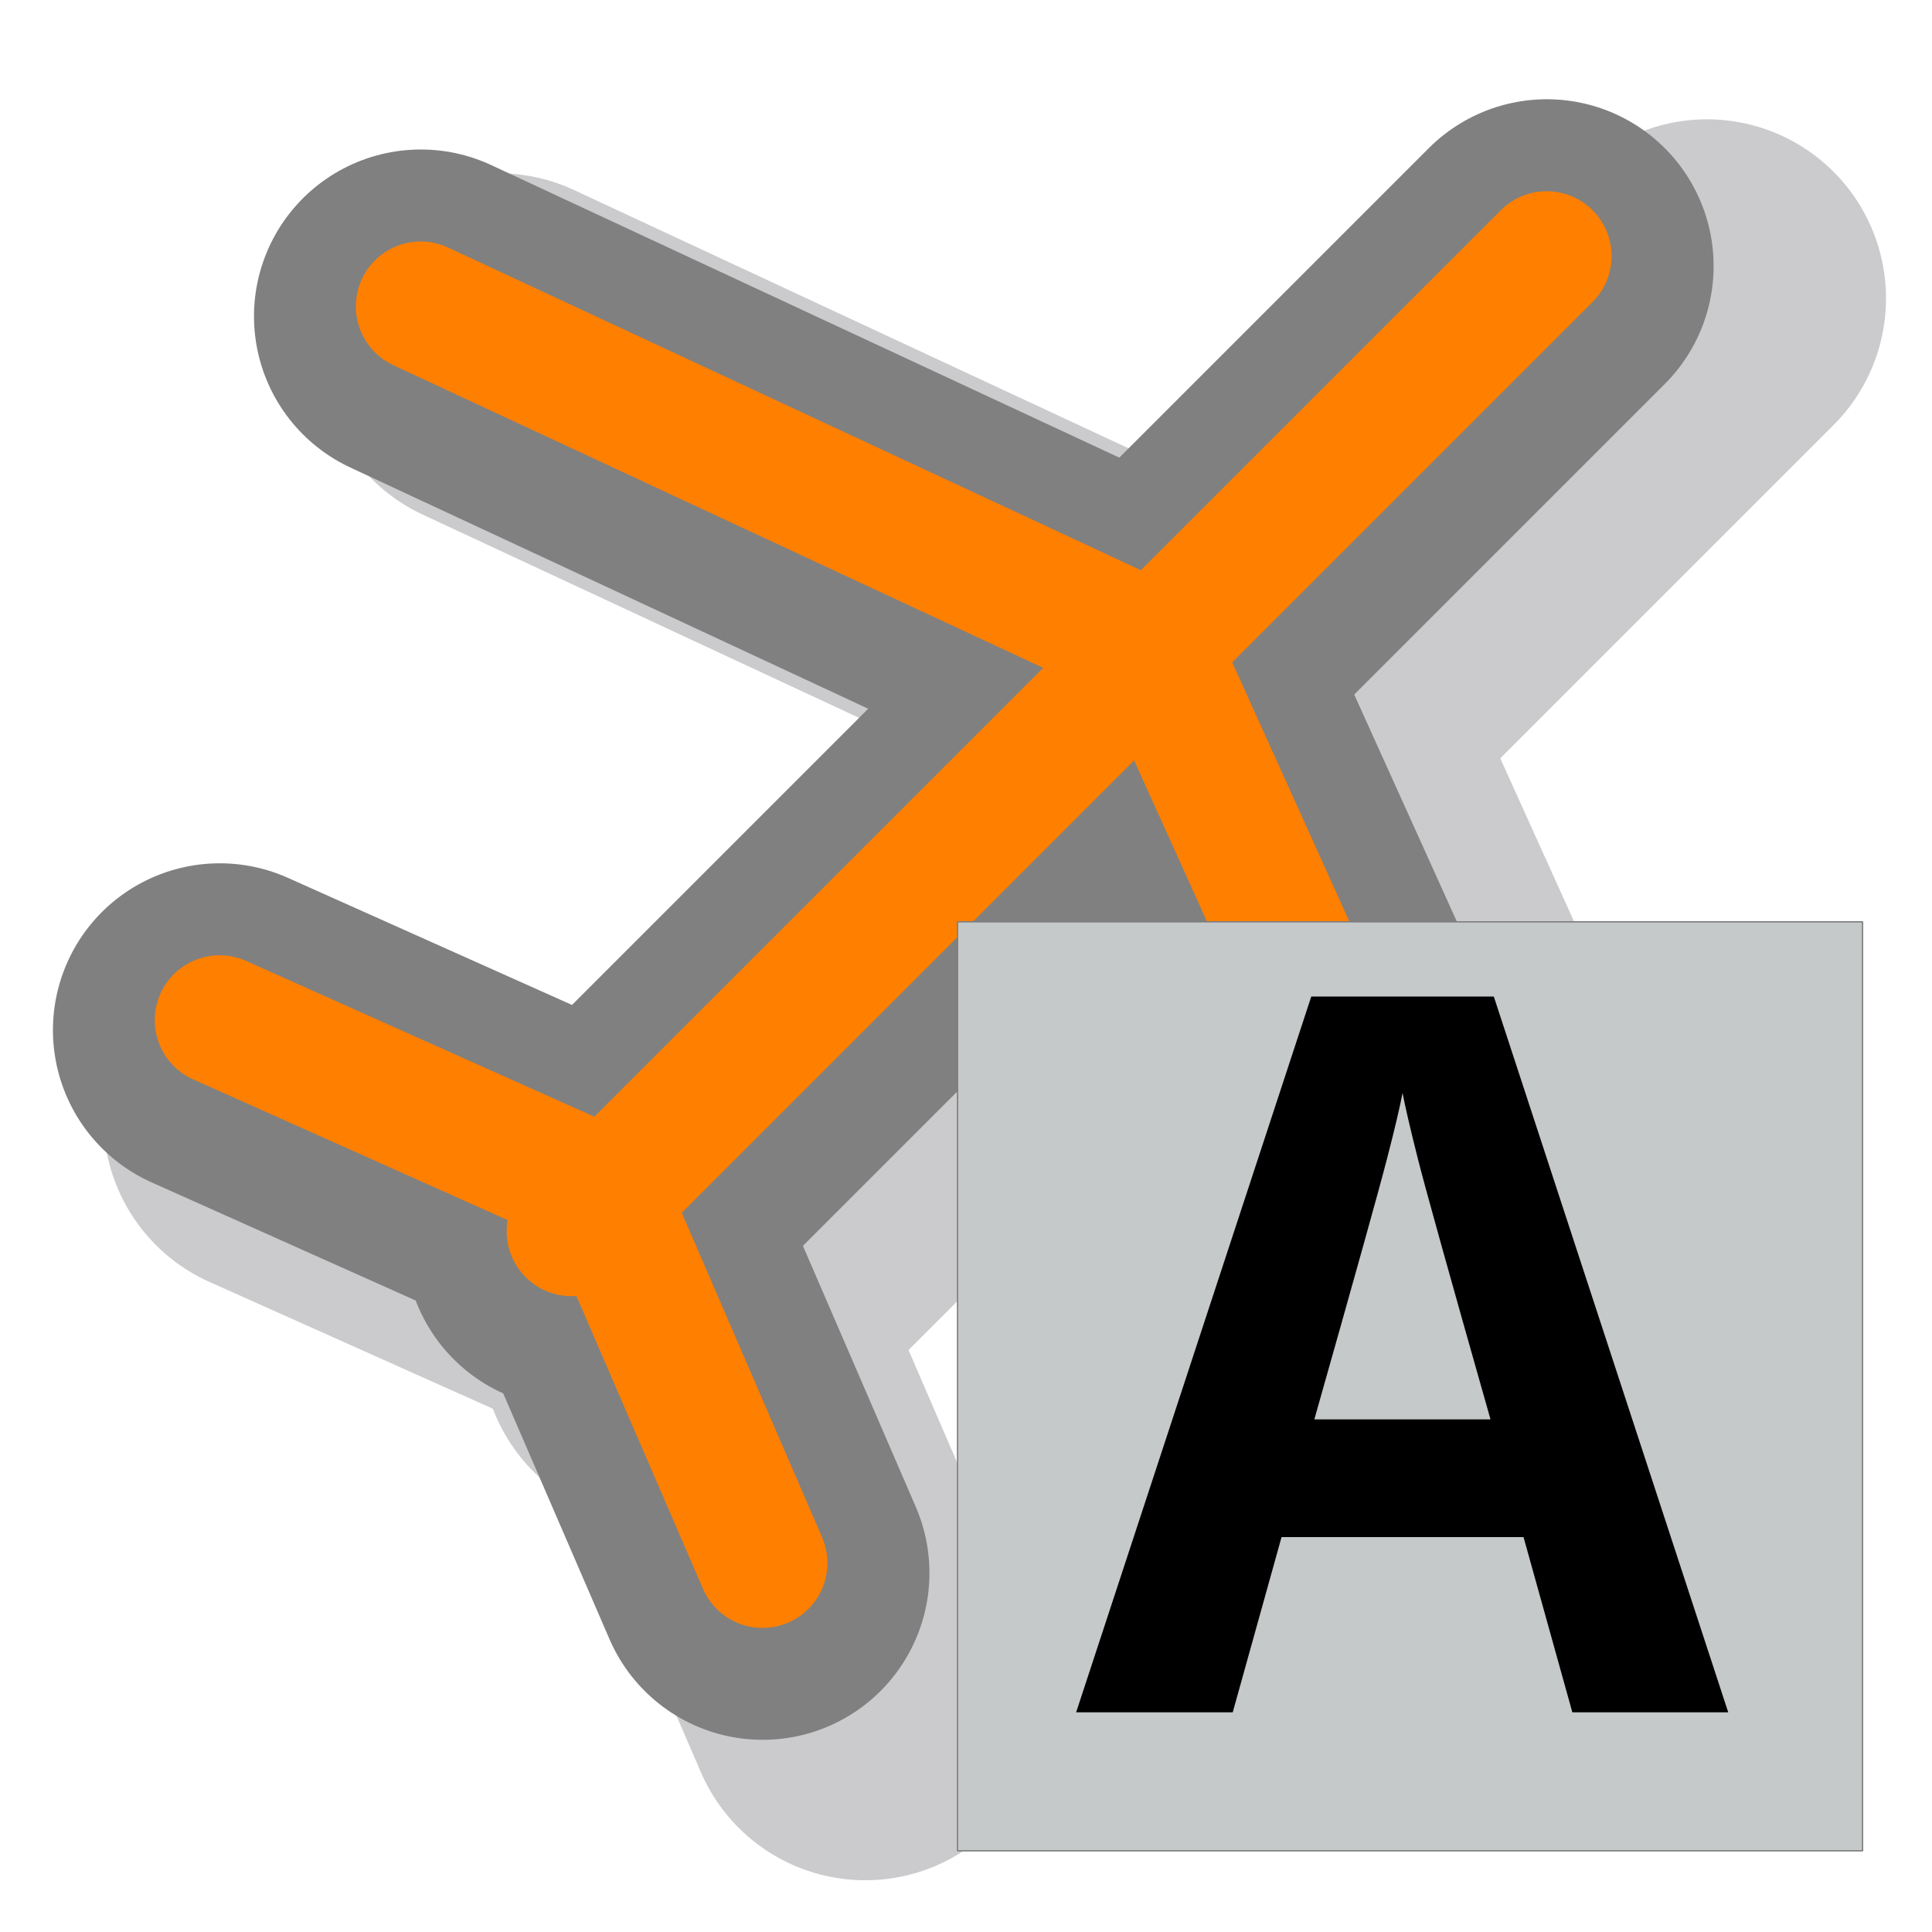
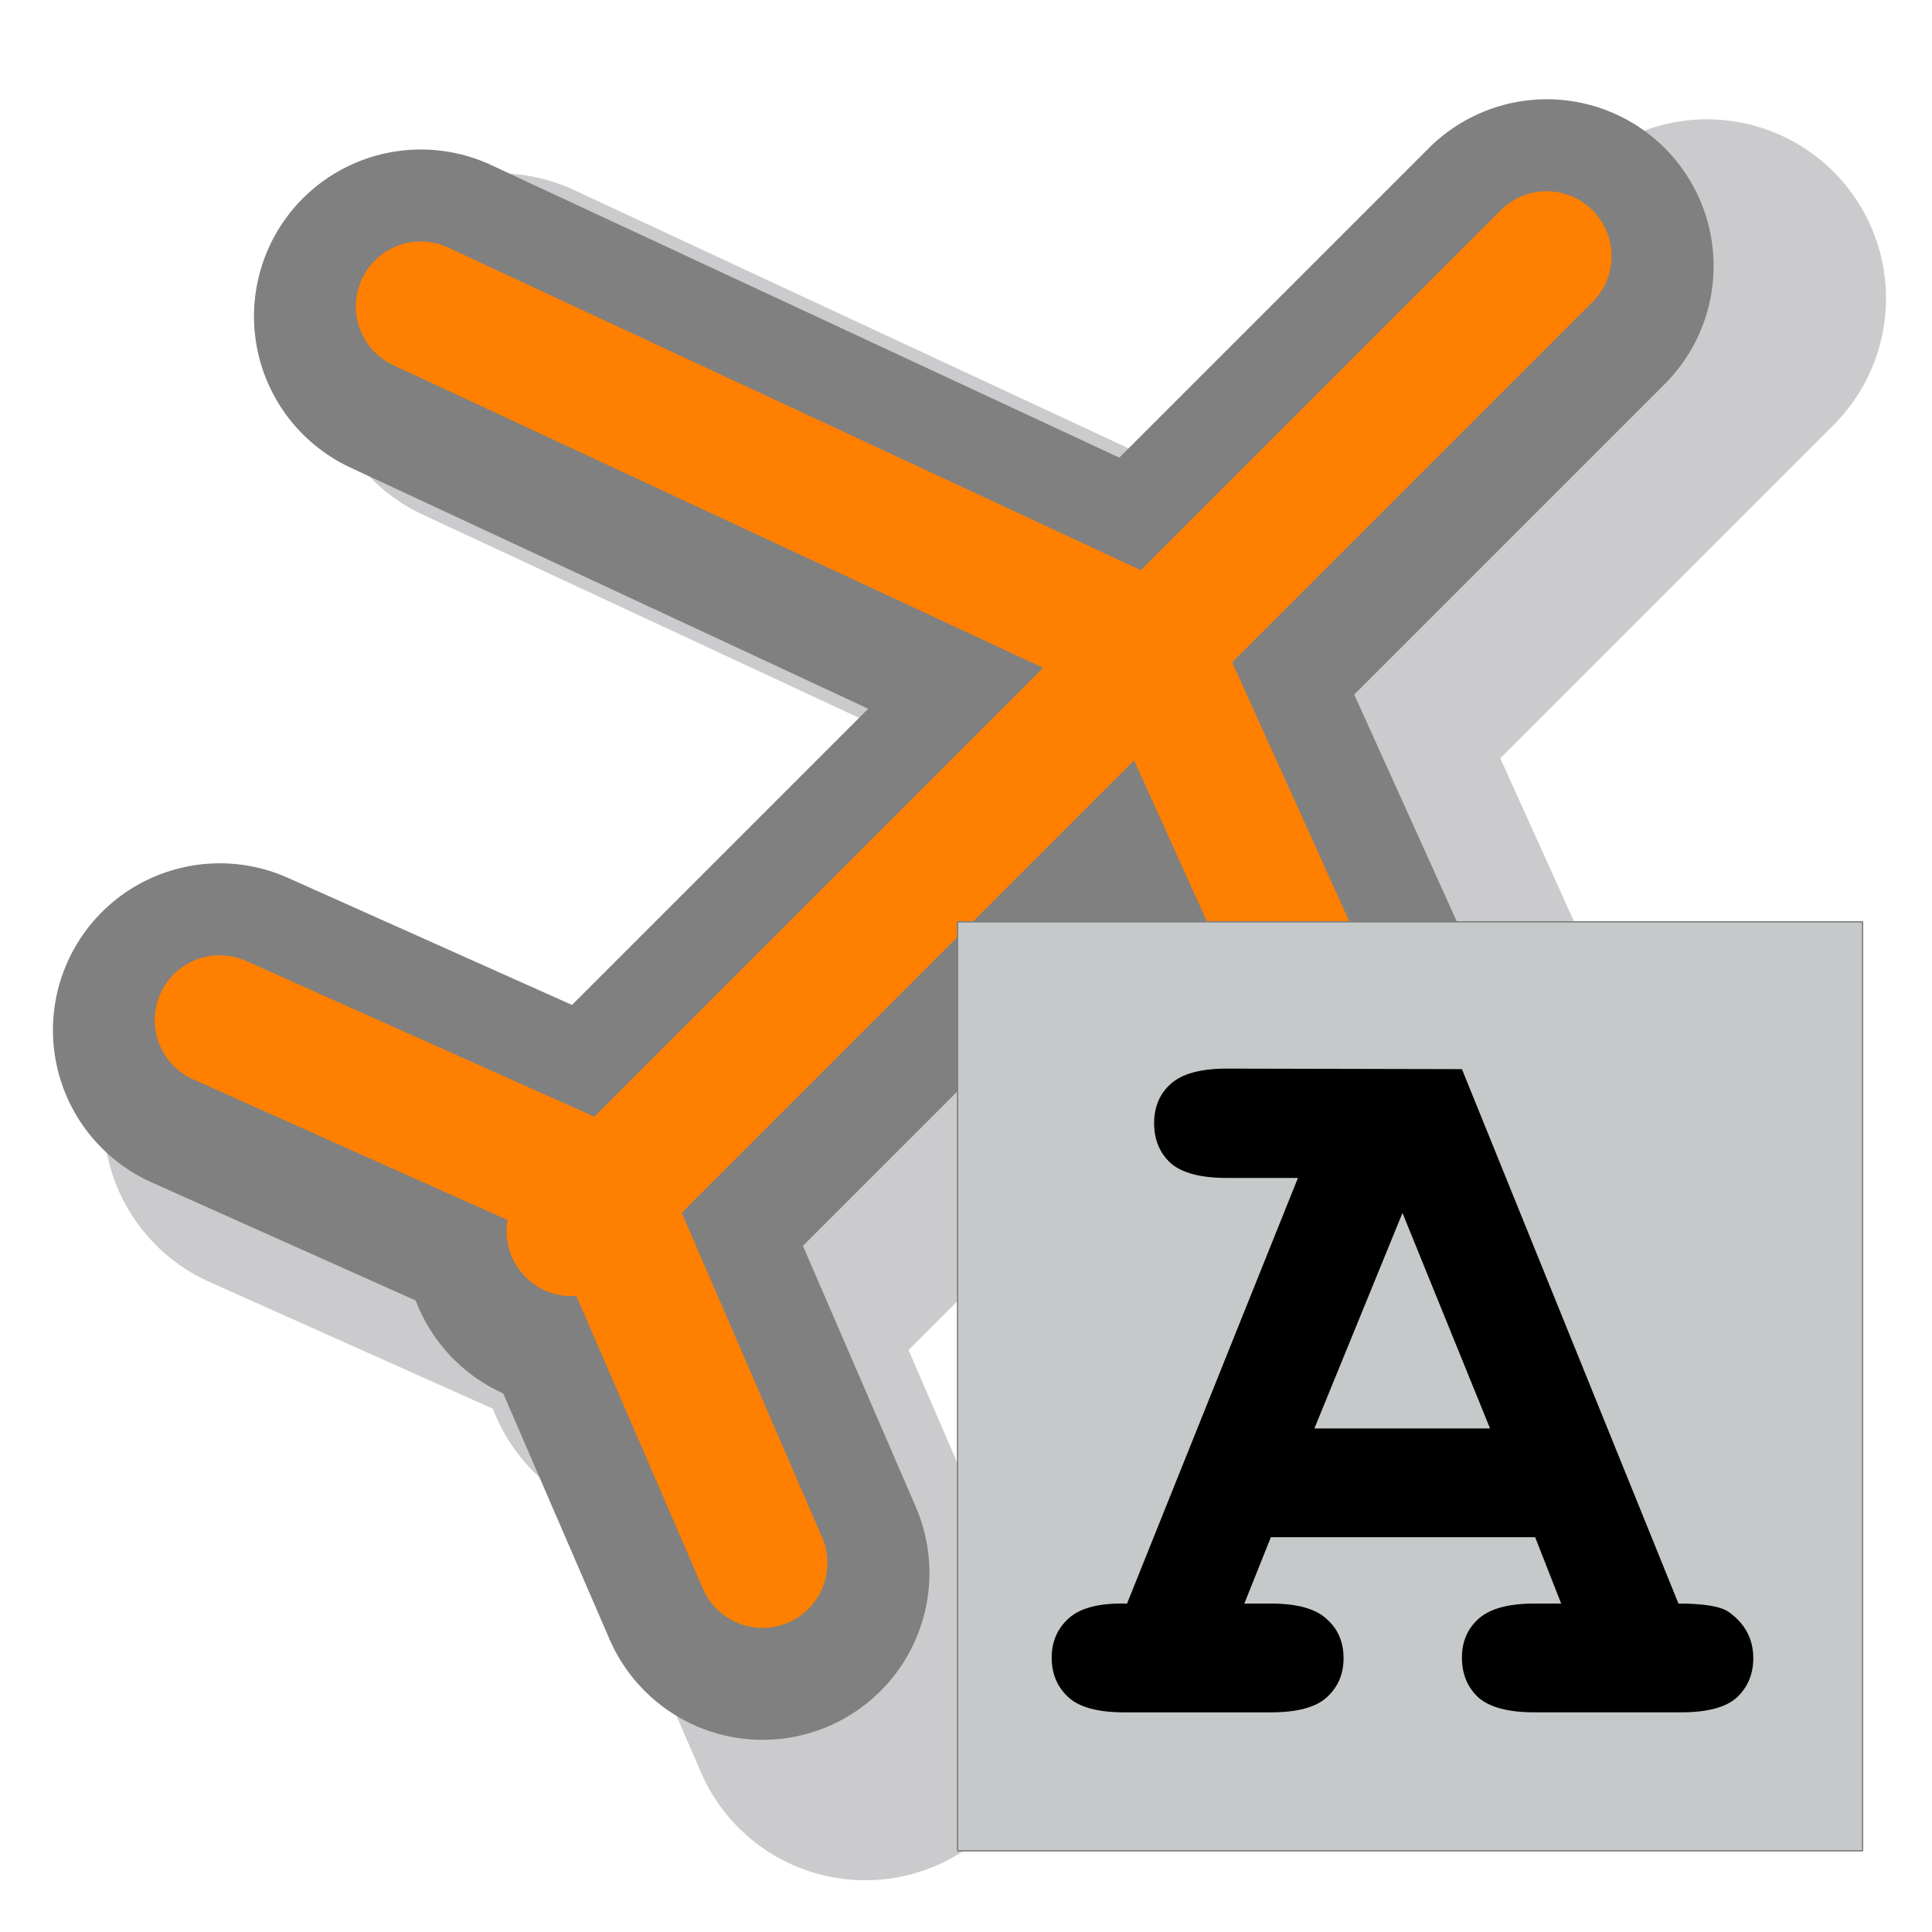
<svg xmlns="http://www.w3.org/2000/svg" version="1.0" width="128" height="128" id="svg1655">
  <defs id="defs1658" />
  <g id="g4162-1-1" style="fill:none;stroke:#cbcacc;stroke-width:18;stroke-linecap:round;stroke-linejoin:round;stroke-miterlimit:4;stroke-dasharray:none;stroke-opacity:1" transform="matrix(1.318132,0,0,1.318132,-345.1737,-13.83294)">
    <path id="path4156-3-6" d="m 286.915,28.203 39.593,18.441 17.898,39.593" style="fill:none;fill-rule:evenodd;stroke:#cbcacc;stroke-width:18;stroke-linecap:round;stroke-linejoin:round;stroke-miterlimit:4;stroke-dasharray:none;stroke-opacity:1" />
    <path id="path4158-4-0" d="m 347.661,25.492 -52.61,52.61" style="fill:none;fill-rule:evenodd;stroke:#cbcacc;stroke-width:18;stroke-linecap:round;stroke-linejoin:round;stroke-miterlimit:4;stroke-dasharray:none;stroke-opacity:1" />
    <path id="path4160-5-4" d="M 305.356,96 296.678,75.932 276.068,66.712" style="fill:none;fill-rule:evenodd;stroke:#cbcacc;stroke-width:18;stroke-linecap:round;stroke-linejoin:round;stroke-miterlimit:4;stroke-dasharray:none;stroke-opacity:1" />
  </g>
  <g id="layer4" />
  <g style="display:inline" id="layer2" />
  <g id="g4162-1" style="fill:none;stroke:#808080;stroke-width:18;stroke-linecap:round;stroke-linejoin:round;stroke-miterlimit:4;stroke-dasharray:none;stroke-opacity:1" transform="matrix(1.228041,0,0,1.228041,-324.4637,-13.67743)">
    <path id="path4156-3" d="m 286.915,28.203 39.593,18.441 17.898,39.593" style="fill:none;fill-rule:evenodd;stroke:#808080;stroke-width:18;stroke-linecap:round;stroke-linejoin:round;stroke-miterlimit:4;stroke-dasharray:none;stroke-opacity:1" />
    <path id="path4158-4" d="m 347.661,25.492 -52.61,52.61" style="fill:none;fill-rule:evenodd;stroke:#808080;stroke-width:18;stroke-linecap:round;stroke-linejoin:round;stroke-miterlimit:4;stroke-dasharray:none;stroke-opacity:1" />
    <path id="path4160-5" d="M 305.356,96 296.678,75.932 276.068,66.712" style="fill:none;fill-rule:evenodd;stroke:#808080;stroke-width:18;stroke-linecap:round;stroke-linejoin:round;stroke-miterlimit:4;stroke-dasharray:none;stroke-opacity:1" />
  </g>
  <g id="g4162" style="fill:none;stroke:#ff7f00;stroke-width:7;stroke-linecap:round;stroke-linejoin:round;stroke-miterlimit:4;stroke-dasharray:none;stroke-opacity:1" transform="matrix(1.228041,0,0,1.228041,-324.47,-14.33708)">
    <path id="path4156" d="m 286.915,28.203 39.593,18.441 17.898,39.593" style="fill:none;fill-rule:evenodd;stroke:#ff7f00;stroke-width:7;stroke-linecap:round;stroke-linejoin:round;stroke-miterlimit:4;stroke-dasharray:none;stroke-opacity:1" />
    <path id="path4158" d="m 347.661,25.492 -52.61,52.61" style="fill:none;fill-rule:evenodd;stroke:#ff7f00;stroke-width:7;stroke-linecap:round;stroke-linejoin:round;stroke-miterlimit:4;stroke-dasharray:none;stroke-opacity:1" />
    <path id="path4160" d="M 305.356,96 296.678,75.932 276.068,66.712" style="fill:none;fill-rule:evenodd;stroke:#ff7f00;stroke-width:7;stroke-linecap:round;stroke-linejoin:round;stroke-miterlimit:4;stroke-dasharray:none;stroke-opacity:1" />
  </g>
  <rect style="opacity:1;fill:#c6c9c9;fill-opacity:1;stroke:#7d7d7d;stroke-width:0.087;stroke-linecap:square;stroke-linejoin:bevel;stroke-miterlimit:4;stroke-dasharray:none;stroke-opacity:1" id="rect4186" width="59.96" height="61.547" x="63.441" y="61.074" />
-   <text xml:space="preserve" style="font-style:normal;font-variant:normal;font-weight:bold;font-stretch:normal;line-height:0%;font-family:'Courier New';-inkscape-font-specification:'Courier New Bold';letter-spacing:0px;word-spacing:0px;fill:#000000;fill-opacity:1;stroke:none;stroke-width:1px;stroke-linecap:butt;stroke-linejoin:miter;stroke-opacity:1" x="71.295" y="113.447" id="text17209">
-     <tspan id="tspan17211" x="71.295" y="113.447" style="font-size:72.007px;line-height:1.25">A</tspan>
-   </text>
+   <g aria-label="A" id="text17209" style="font-weight:bold;line-height:0%;font-family:'Courier New';-inkscape-font-specification:'Courier New Bold';letter-spacing:0px;word-spacing:0px;stroke-width:1px">
+     <path d="M 101.708,101.845 H 84.198 l -1.758,4.395 h 1.758 q 2.602,0 3.692,1.02 1.125,0.984 1.125,2.602 0,1.582 -1.125,2.602 -1.09,0.984 -3.692,0.984 h -9.704 q -2.602,0 -3.692,-0.984 -1.125,-1.02 -1.125,-2.637 0,-1.617 1.16,-2.637 1.16,-1.02 3.832,-0.949 L 85.992,78.041 h -4.711 q -2.602,0 -3.727,-0.984 -1.09,-1.02 -1.09,-2.637 0,-1.617 1.09,-2.602 1.125,-1.02 3.727,-1.02 l 15.576,0.035 14.345,35.406 q 2.532,0 3.34,0.563 1.617,1.16 1.617,3.059 0,1.582 -1.09,2.602 -1.09,0.984 -3.692,0.984 h -9.704 q -2.602,0 -3.727,-0.984 -1.09,-1.02 -1.09,-2.637 0,-1.582 1.09,-2.567 1.125,-1.02 3.727,-1.02 h 1.758 z M 98.719,94.637 92.918,80.362 87.082,94.637 Z" style="font-size:72.007px;line-height:1.25" id="path304" />
+   </g>
</svg>
